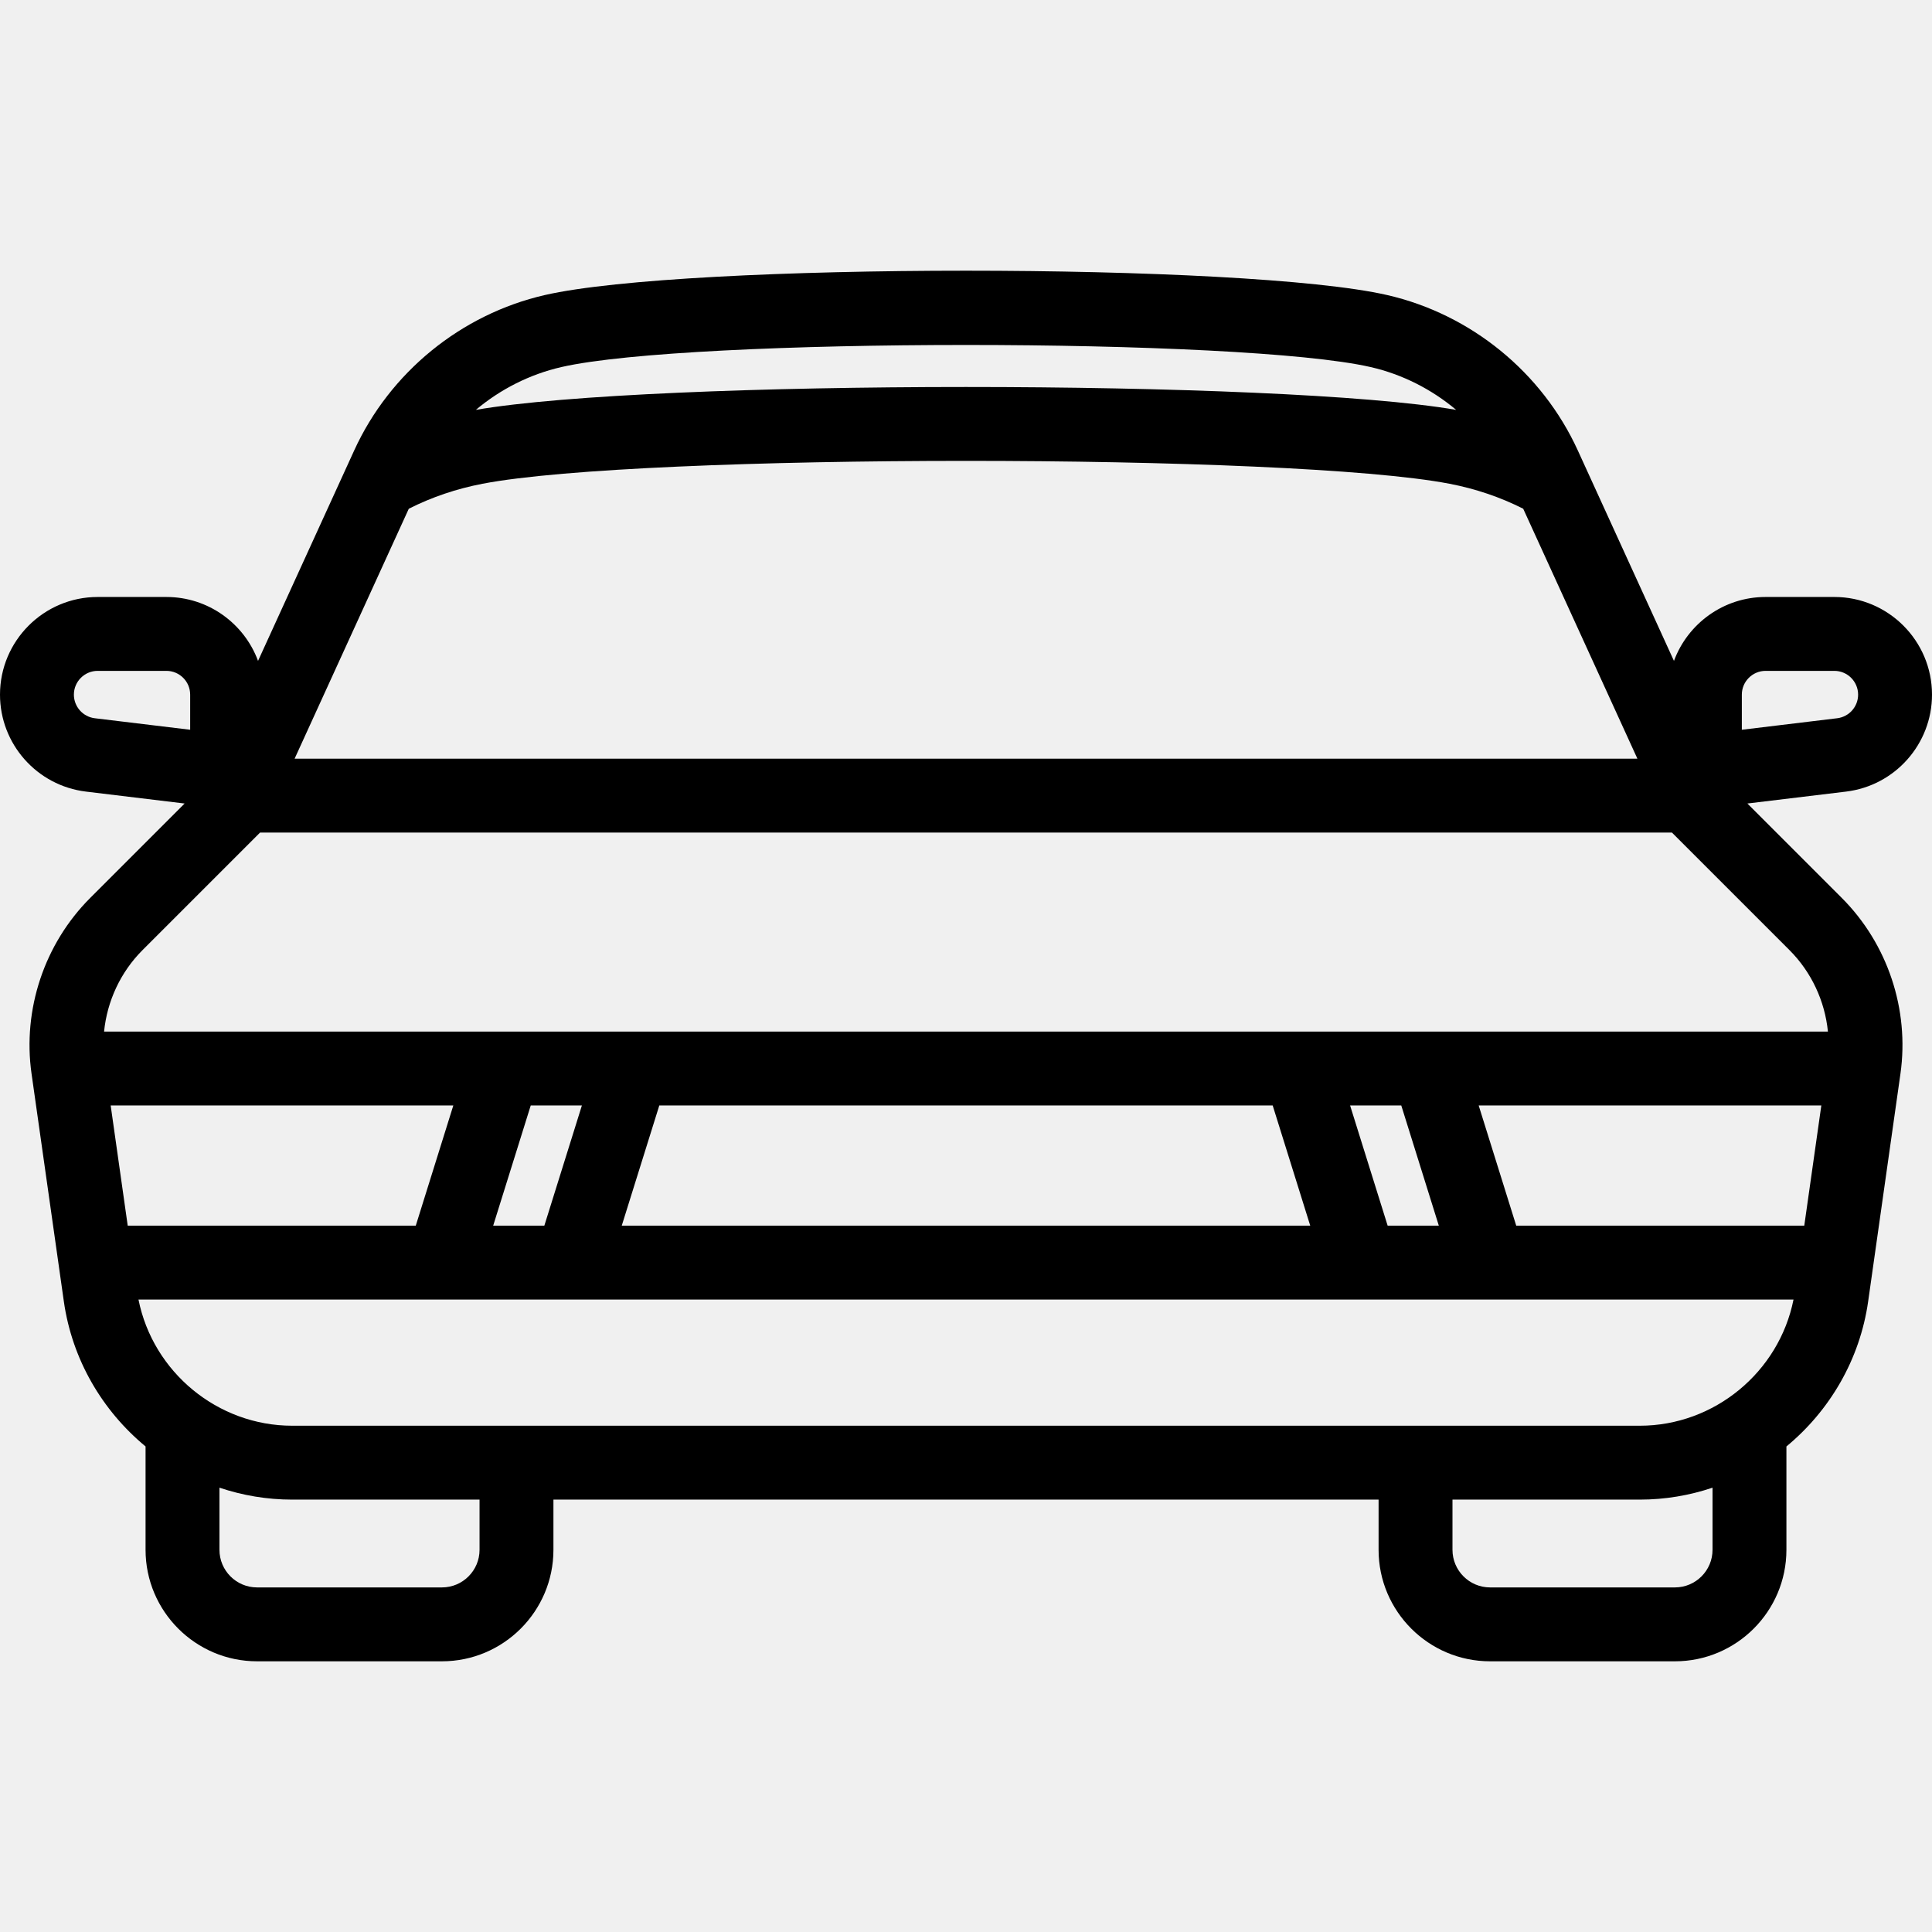
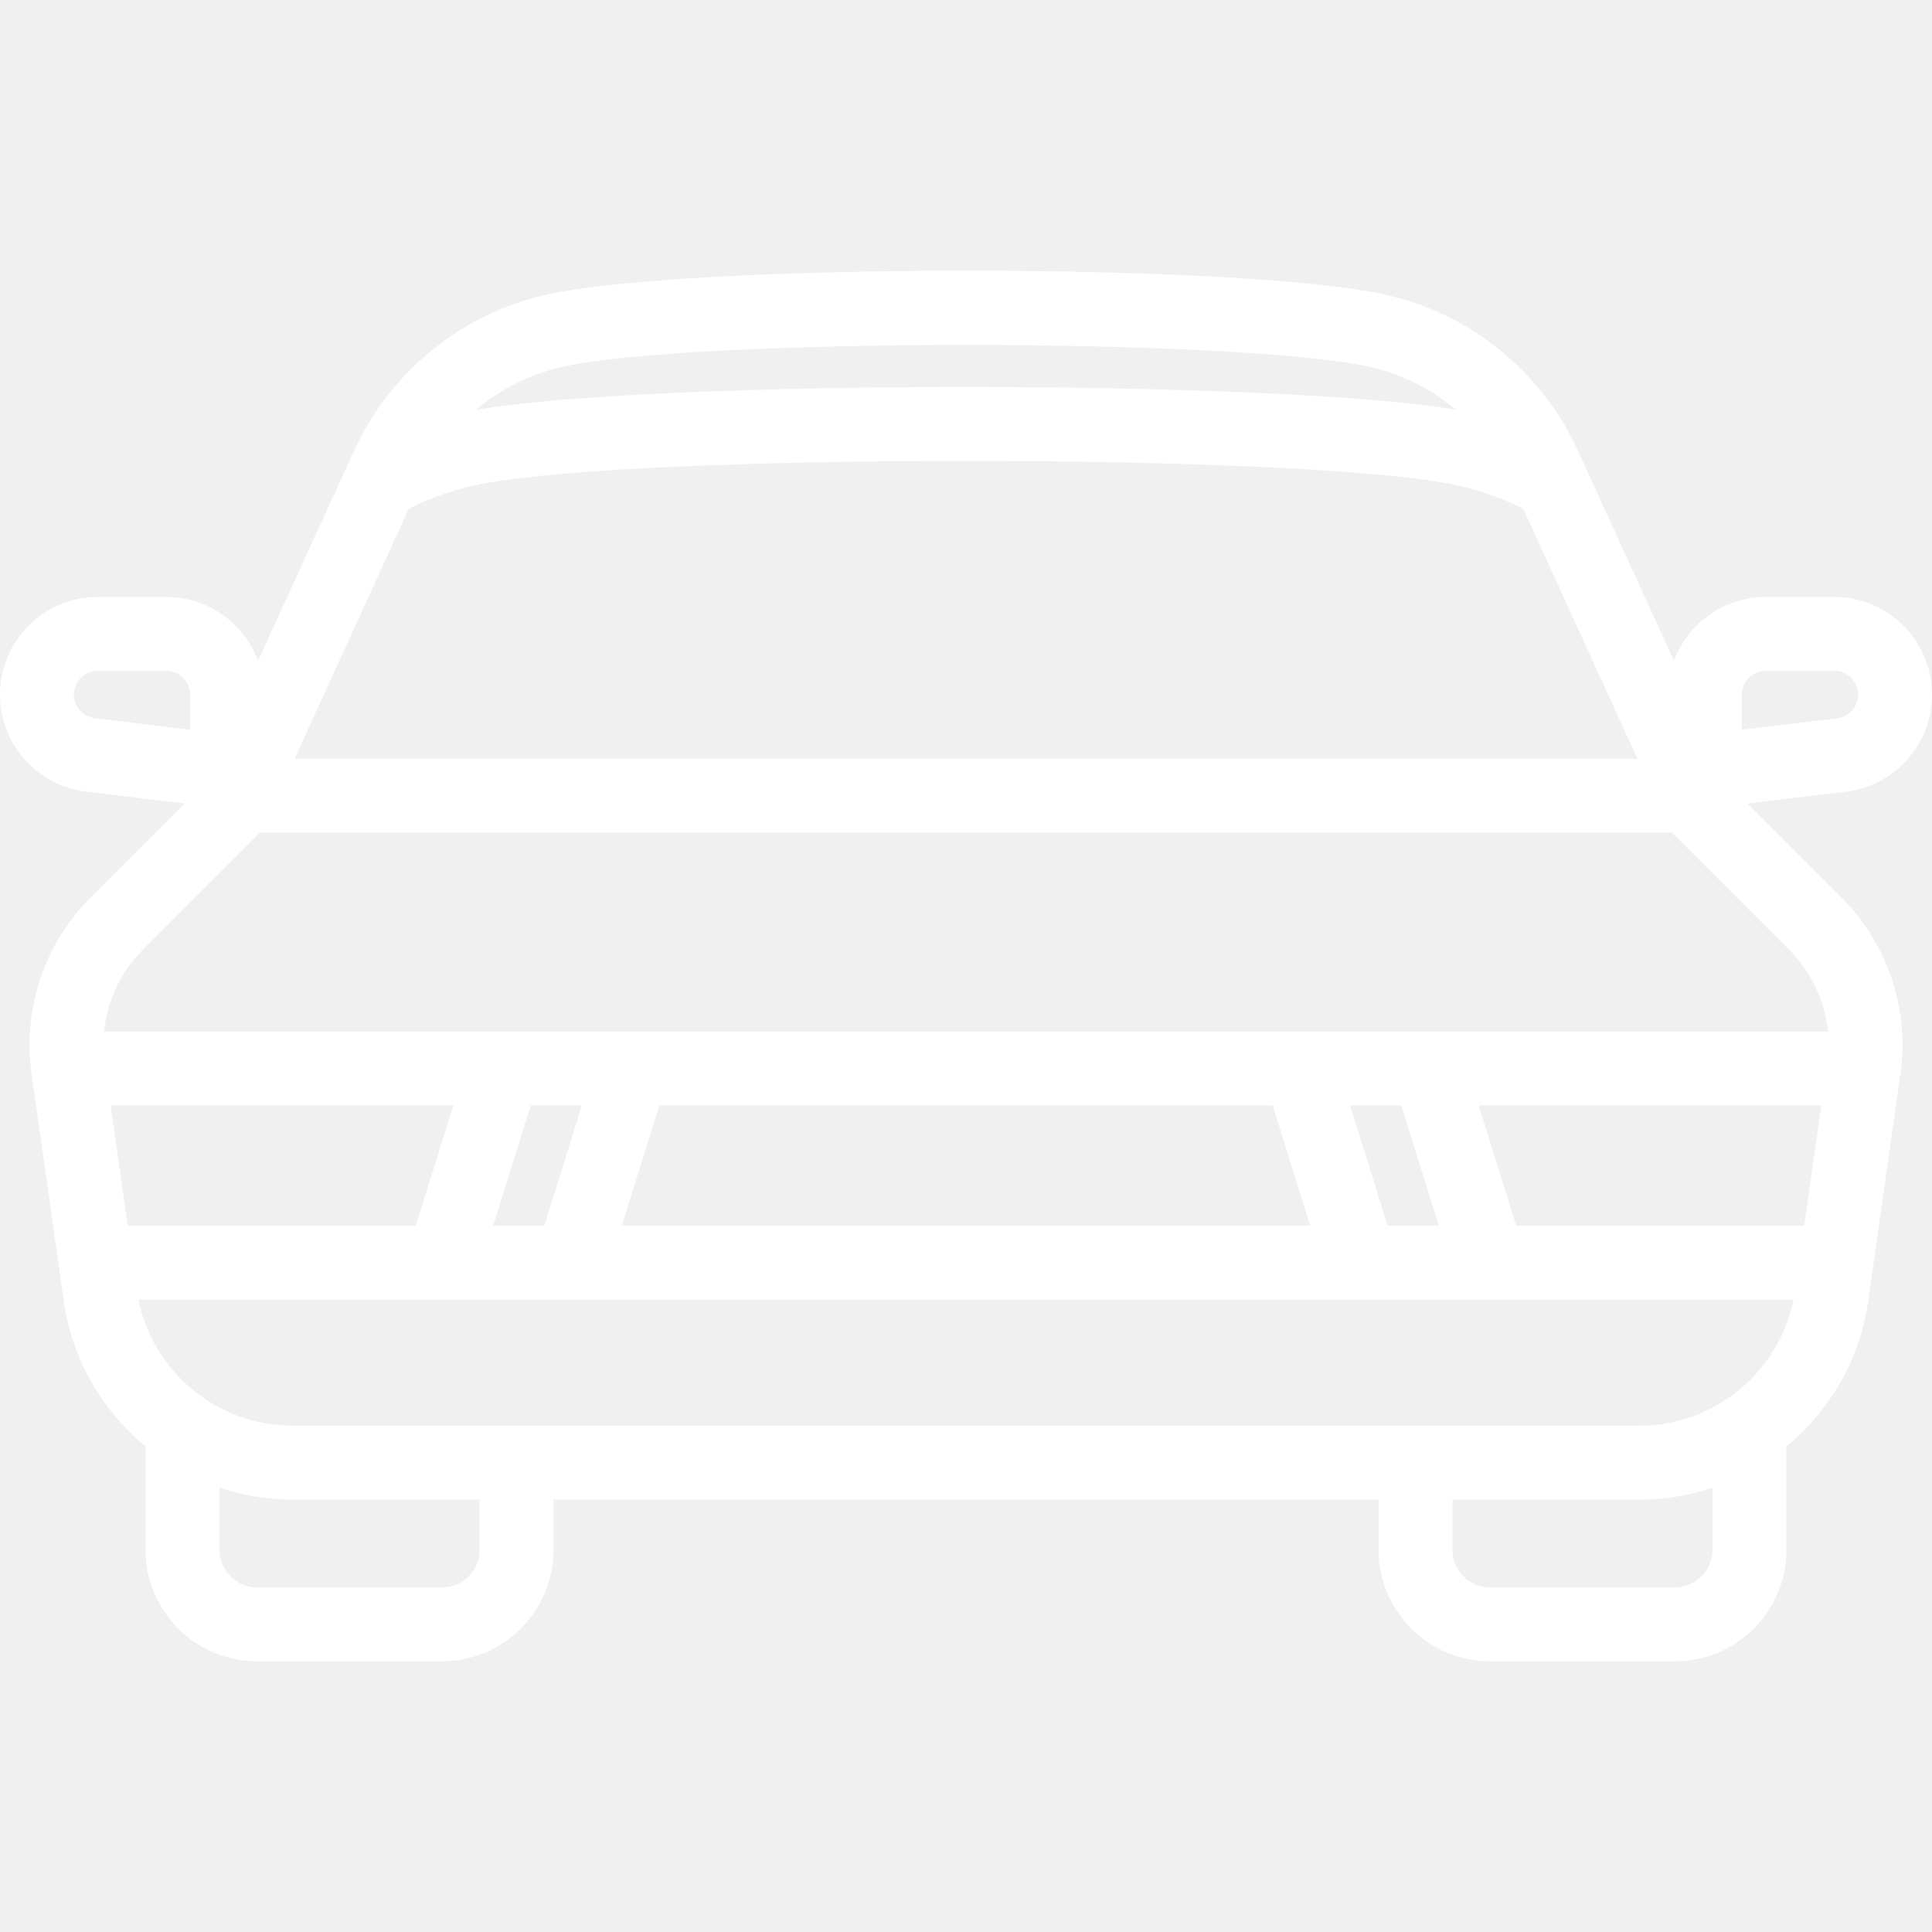
<svg xmlns="http://www.w3.org/2000/svg" version="1.1" id="Capa_1" x="0px" y="0px" viewBox="0 0 470.64 470.64" style="enable-background:new 0 0 470.64 470.64;" xml:space="preserve">
-   <path d="M425.666,195.738l24.037-2.903c11.936-1.442,20.938-11.596,20.938-23.619c0-13.118-10.672-23.791-23.791-23.791h-16.744  c-10.231,0-18.973,6.492-22.326,15.573l-23.417-51.26c-8.689-19.033-26.052-33.188-46.446-37.863  c-34.518-7.91-170.674-7.911-205.194,0c-20.394,4.676-37.756,18.83-46.444,37.861l-23.419,51.259  c-3.354-9.079-12.095-15.569-22.325-15.569H23.791C10.672,145.425,0,156.098,0,169.216c0,12.023,9.001,22.177,20.938,23.619  l24.036,2.903l-22.988,22.989C10.811,229.901,5.465,245.914,7.684,261.56l7.863,55.439c2.021,14.249,9.408,26.675,19.912,35.36  v25.179c0,14.976,12.184,27.16,27.16,27.16h45.039c14.976,0,27.16-12.184,27.16-27.16V365.31h201.009v12.229  c0,14.976,12.184,27.16,27.16,27.16h45.028c14.976,0,27.16-12.184,27.16-27.16v-25.176c10.506-8.685,17.895-21.113,19.916-35.364  l7.863-55.439c2.219-15.647-3.127-31.659-14.301-42.834L425.666,195.738z M399.447,347.31H71.193  c-18.192,0-33.927-13.07-37.458-30.733h403.17C433.374,334.239,417.639,347.31,399.447,347.31z M341.352,269.293l9.149,29.284  h-12.466l-9.149-29.284H341.352z M310.028,269.293l9.149,29.284H151.46l9.149-29.284H310.028z M132.602,298.577H120.14l9.149-29.284  h12.462L132.602,298.577z M101.282,298.577H31.114l-4.154-29.284h83.47L101.282,298.577z M369.358,298.577l-9.149-29.284h83.47  l-4.154,29.284H369.358z M424.315,169.216c0-3.193,2.598-5.791,5.791-5.791h16.744c3.193,0,5.791,2.598,5.791,5.791  c0,2.927-2.191,5.398-5.096,5.749l-23.229,2.805V169.216z M136.744,89.419c31.324-7.178,165.829-7.178,197.151,0  c7.728,1.772,14.852,5.409,20.825,10.425c-42.882-7.43-195.963-7.429-238.802,0.002C121.891,94.829,129.016,91.191,136.744,89.419z   M99.582,123.932c5.565-2.818,11.589-4.863,17.951-6.086c38.524-7.432,197.046-7.433,235.587,0.001  c6.354,1.221,12.373,3.265,17.936,6.08l27.819,60.89H71.768L99.582,123.932z M18,169.216c0-3.193,2.598-5.791,5.791-5.791h16.744  c3.193,0,5.791,2.598,5.791,5.791v8.555l-23.228-2.805C20.191,174.614,18,172.142,18,169.216z M63.351,202.817h343.938  l28.638,28.638c5.349,5.349,8.619,12.422,9.36,19.838H25.353c0.741-7.416,4.011-14.489,9.36-19.838L63.351,202.817z   M116.819,377.539c0,5.051-4.109,9.16-9.16,9.16H62.62c-5.051,0-9.16-4.109-9.16-9.16v-15.138  c5.604,1.886,11.573,2.909,17.734,2.909h45.625V377.539z M417.177,377.539c0,5.051-4.109,9.16-9.16,9.16h-45.028  c-5.051,0-9.16-4.109-9.16-9.16V365.31h45.619c6.16,0,12.127-1.022,17.73-2.907V377.539z" />
-   <g>
- </g>
-   <g>
- </g>
-   <g>
- </g>
-   <g>
- </g>
-   <g>
- </g>
-   <g>
- </g>
-   <g>
- </g>
-   <g>
- </g>
-   <g>
- </g>
-   <g>
- </g>
-   <g>
- </g>
-   <g>
- </g>
-   <g>
- </g>
-   <g>
- </g>
-   <g>
- </g>
+   <defs id="defs37" />
+   <path d="M425.666,195.738l24.037-2.903c11.936-1.442,20.938-11.596,20.938-23.619c0-13.118-10.672-23.791-23.791-23.791h-16.744  c-10.231,0-18.973,6.492-22.326,15.573l-23.417-51.26c-8.689-19.033-26.052-33.188-46.446-37.863  c-34.518-7.91-170.674-7.911-205.194,0c-20.394,4.676-37.756,18.83-46.444,37.861l-23.419,51.259  c-3.354-9.079-12.095-15.569-22.325-15.569H23.791C10.672,145.425,0,156.098,0,169.216c0,12.023,9.001,22.177,20.938,23.619  l24.036,2.903l-22.988,22.989C10.811,229.901,5.465,245.914,7.684,261.56l7.863,55.439c2.021,14.249,9.408,26.675,19.912,35.36  v25.179c0,14.976,12.184,27.16,27.16,27.16h45.039c14.976,0,27.16-12.184,27.16-27.16V365.31h201.009v12.229  c0,14.976,12.184,27.16,27.16,27.16h45.028c14.976,0,27.16-12.184,27.16-27.16v-25.176c10.506-8.685,17.895-21.113,19.916-35.364  l7.863-55.439c2.219-15.647-3.127-31.659-14.301-42.834L425.666,195.738z M399.447,347.31H71.193  c-18.192,0-33.927-13.07-37.458-30.733h403.17C433.374,334.239,417.639,347.31,399.447,347.31z M341.352,269.293l9.149,29.284  h-12.466l-9.149-29.284H341.352z M310.028,269.293l9.149,29.284H151.46l9.149-29.284H310.028z M132.602,298.577H120.14l9.149-29.284  h12.462L132.602,298.577z M101.282,298.577H31.114l-4.154-29.284h83.47L101.282,298.577z M369.358,298.577l-9.149-29.284h83.47  l-4.154,29.284H369.358z M424.315,169.216c0-3.193,2.598-5.791,5.791-5.791h16.744c3.193,0,5.791,2.598,5.791,5.791  c0,2.927-2.191,5.398-5.096,5.749l-23.229,2.805V169.216z M136.744,89.419c31.324-7.178,165.829-7.178,197.151,0  c7.728,1.772,14.852,5.409,20.825,10.425c-42.882-7.43-195.963-7.429-238.802,0.002C121.891,94.829,129.016,91.191,136.744,89.419z   M99.582,123.932c5.565-2.818,11.589-4.863,17.951-6.086c38.524-7.432,197.046-7.433,235.587,0.001  c6.354,1.221,12.373,3.265,17.936,6.08l27.819,60.89H71.768L99.582,123.932z M18,169.216c0-3.193,2.598-5.791,5.791-5.791h16.744  c3.193,0,5.791,2.598,5.791,5.791v8.555l-23.228-2.805C20.191,174.614,18,172.142,18,169.216z M63.351,202.817h343.938  l28.638,28.638c5.349,5.349,8.619,12.422,9.36,19.838H25.353c0.741-7.416,4.011-14.489,9.36-19.838L63.351,202.817z   M116.819,377.539c0,5.051-4.109,9.16-9.16,9.16H62.62c-5.051,0-9.16-4.109-9.16-9.16v-15.138  c5.604,1.886,11.573,2.909,17.734,2.909h45.625V377.539z M417.177,377.539c0,5.051-4.109,9.16-9.16,9.16h-45.028  c-5.051,0-9.16-4.109-9.16-9.16V365.31h45.619c6.16,0,12.127-1.022,17.73-2.907V377.539z" id="path3" style="fill:#ffffff;fill-opacity:1" />
+   <g id="g5" style="fill:#ffffff;fill-opacity:1" />
+   <g id="g7" style="fill:#ffffff;fill-opacity:1" />
+   <g id="g9" style="fill:#ffffff;fill-opacity:1" />
+   <g id="g11" style="fill:#ffffff;fill-opacity:1" />
+   <g id="g13" style="fill:#ffffff;fill-opacity:1" />
+   <g id="g15" style="fill:#ffffff;fill-opacity:1" />
+   <g id="g17" style="fill:#ffffff;fill-opacity:1" />
+   <g id="g19" style="fill:#ffffff;fill-opacity:1" />
+   <g id="g21" style="fill:#ffffff;fill-opacity:1" />
+   <g id="g23" style="fill:#ffffff;fill-opacity:1" />
+   <g id="g25" style="fill:#ffffff;fill-opacity:1" />
+   <g id="g27" style="fill:#ffffff;fill-opacity:1" />
+   <g id="g29" style="fill:#ffffff;fill-opacity:1" />
+   <g id="g31" style="fill:#ffffff;fill-opacity:1" />
+   <g id="g33" style="fill:#ffffff;fill-opacity:1" />
</svg>
